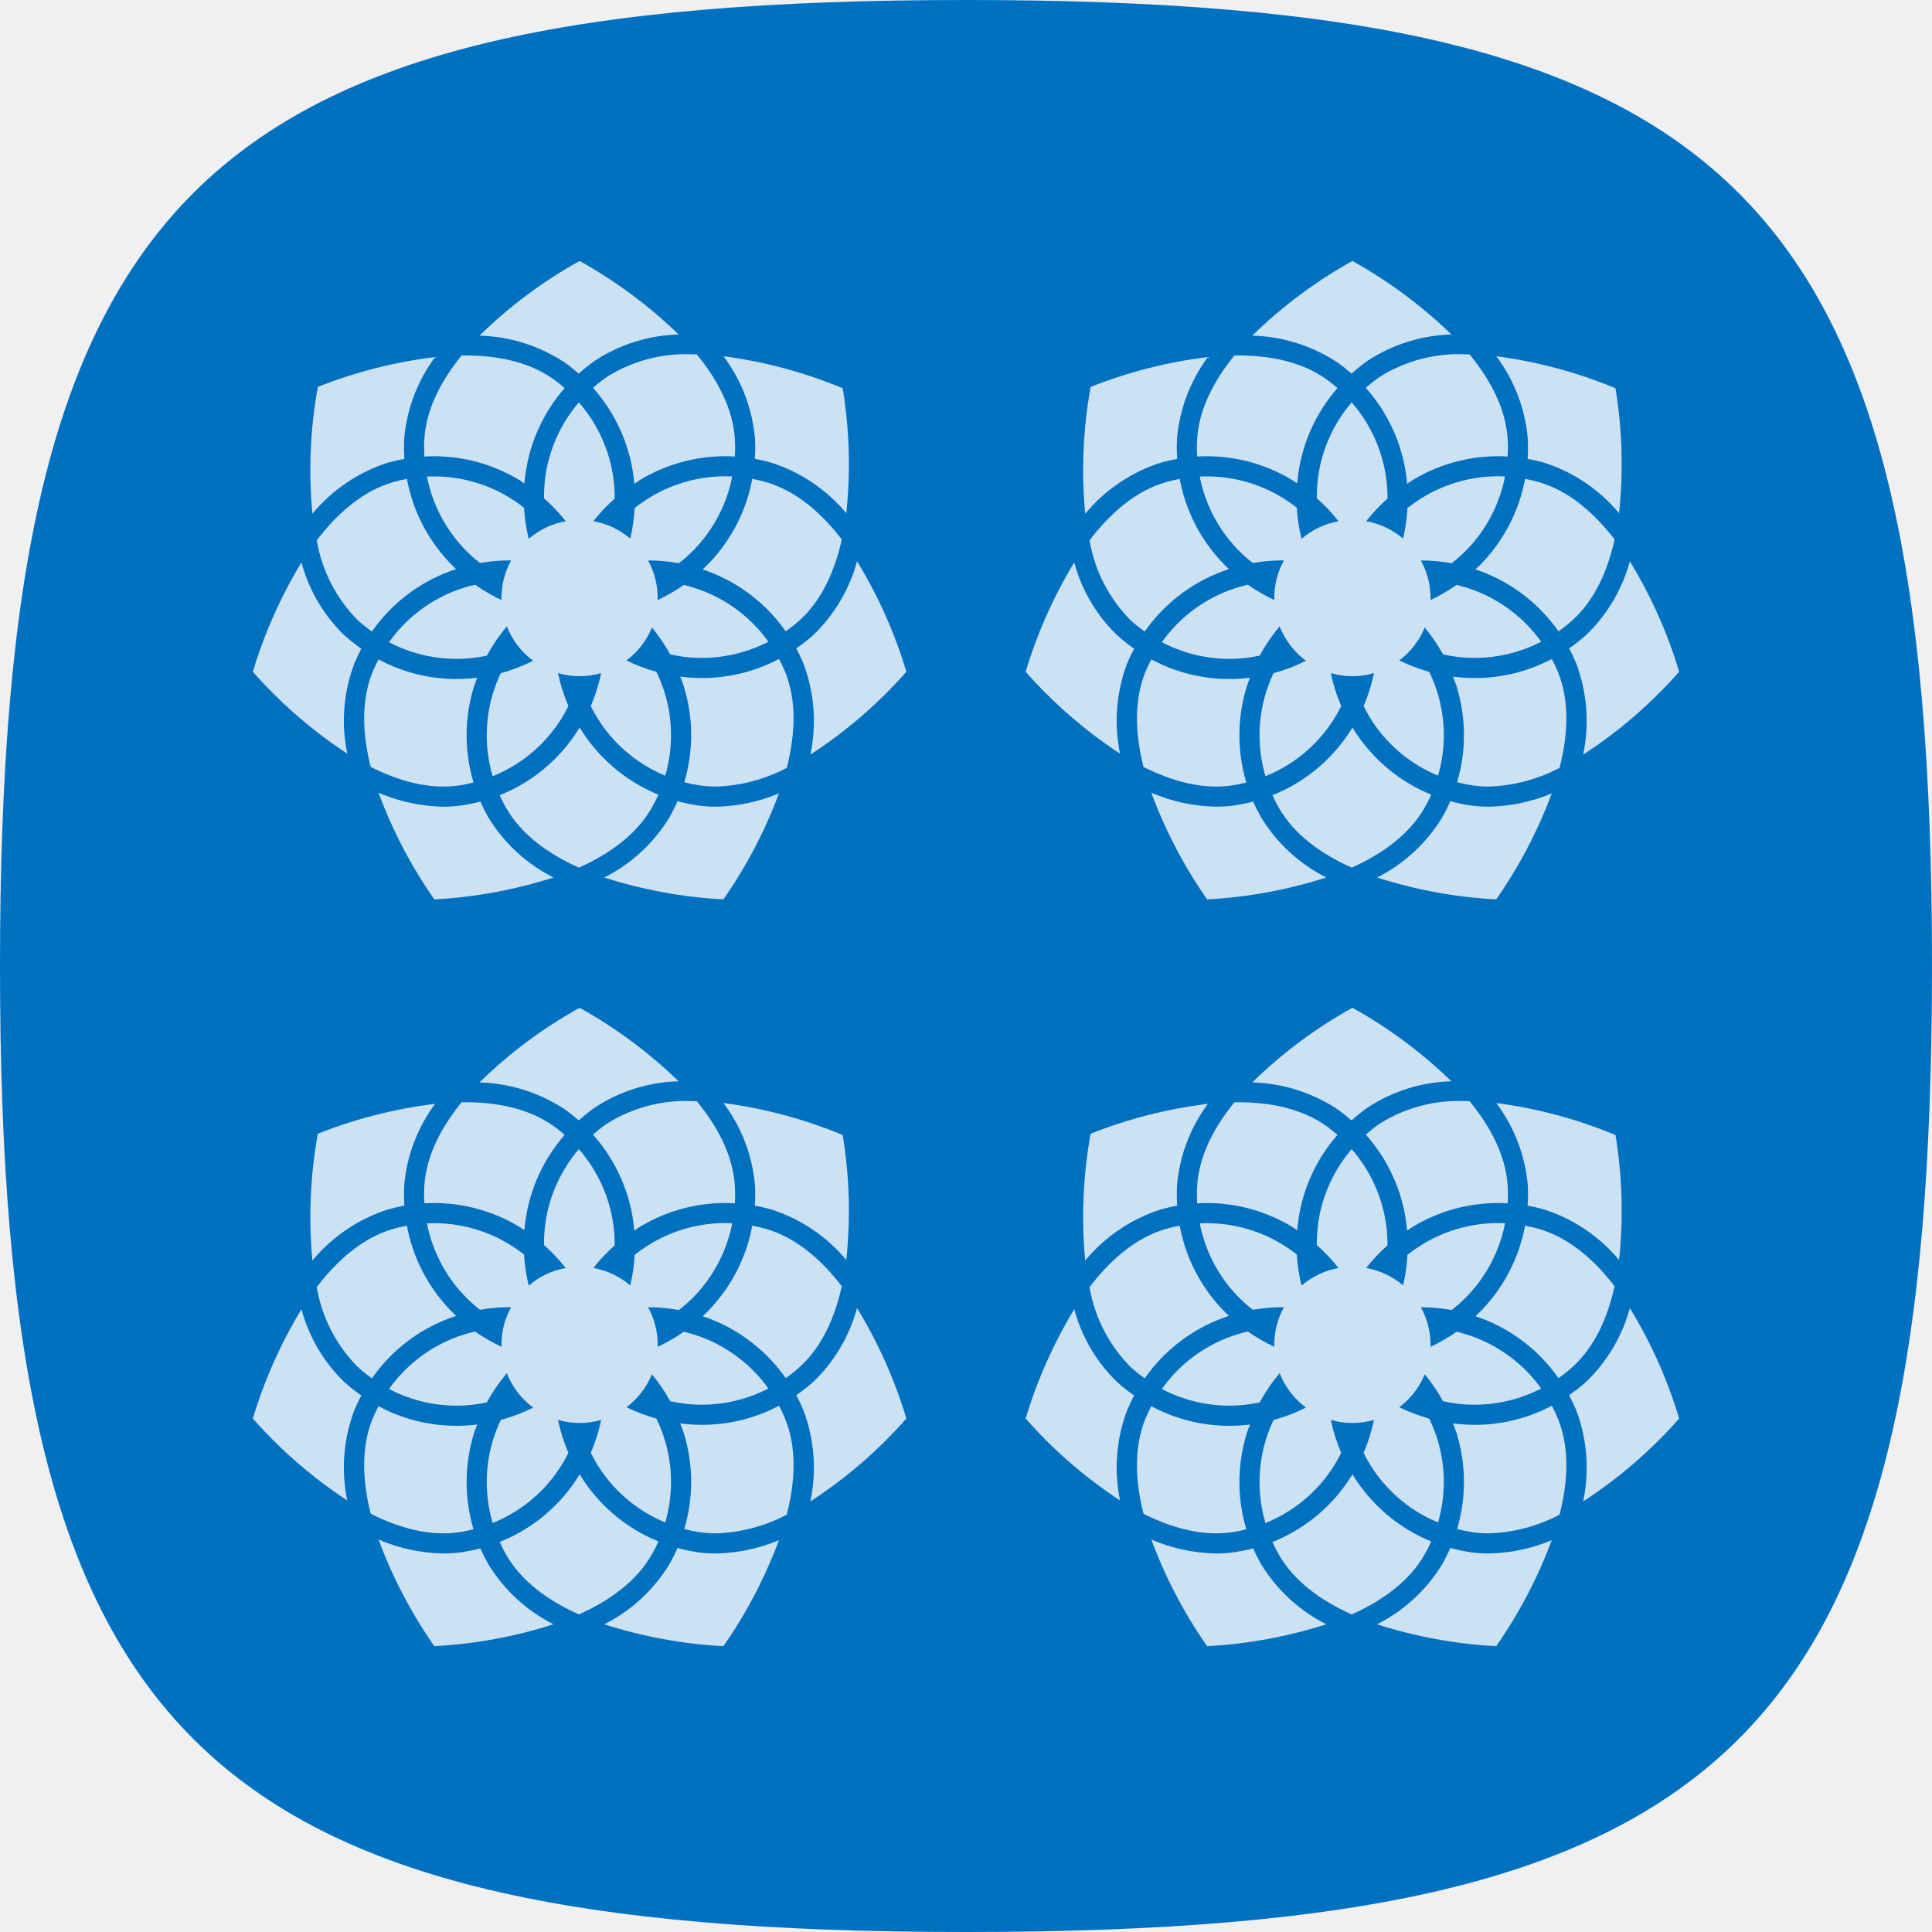
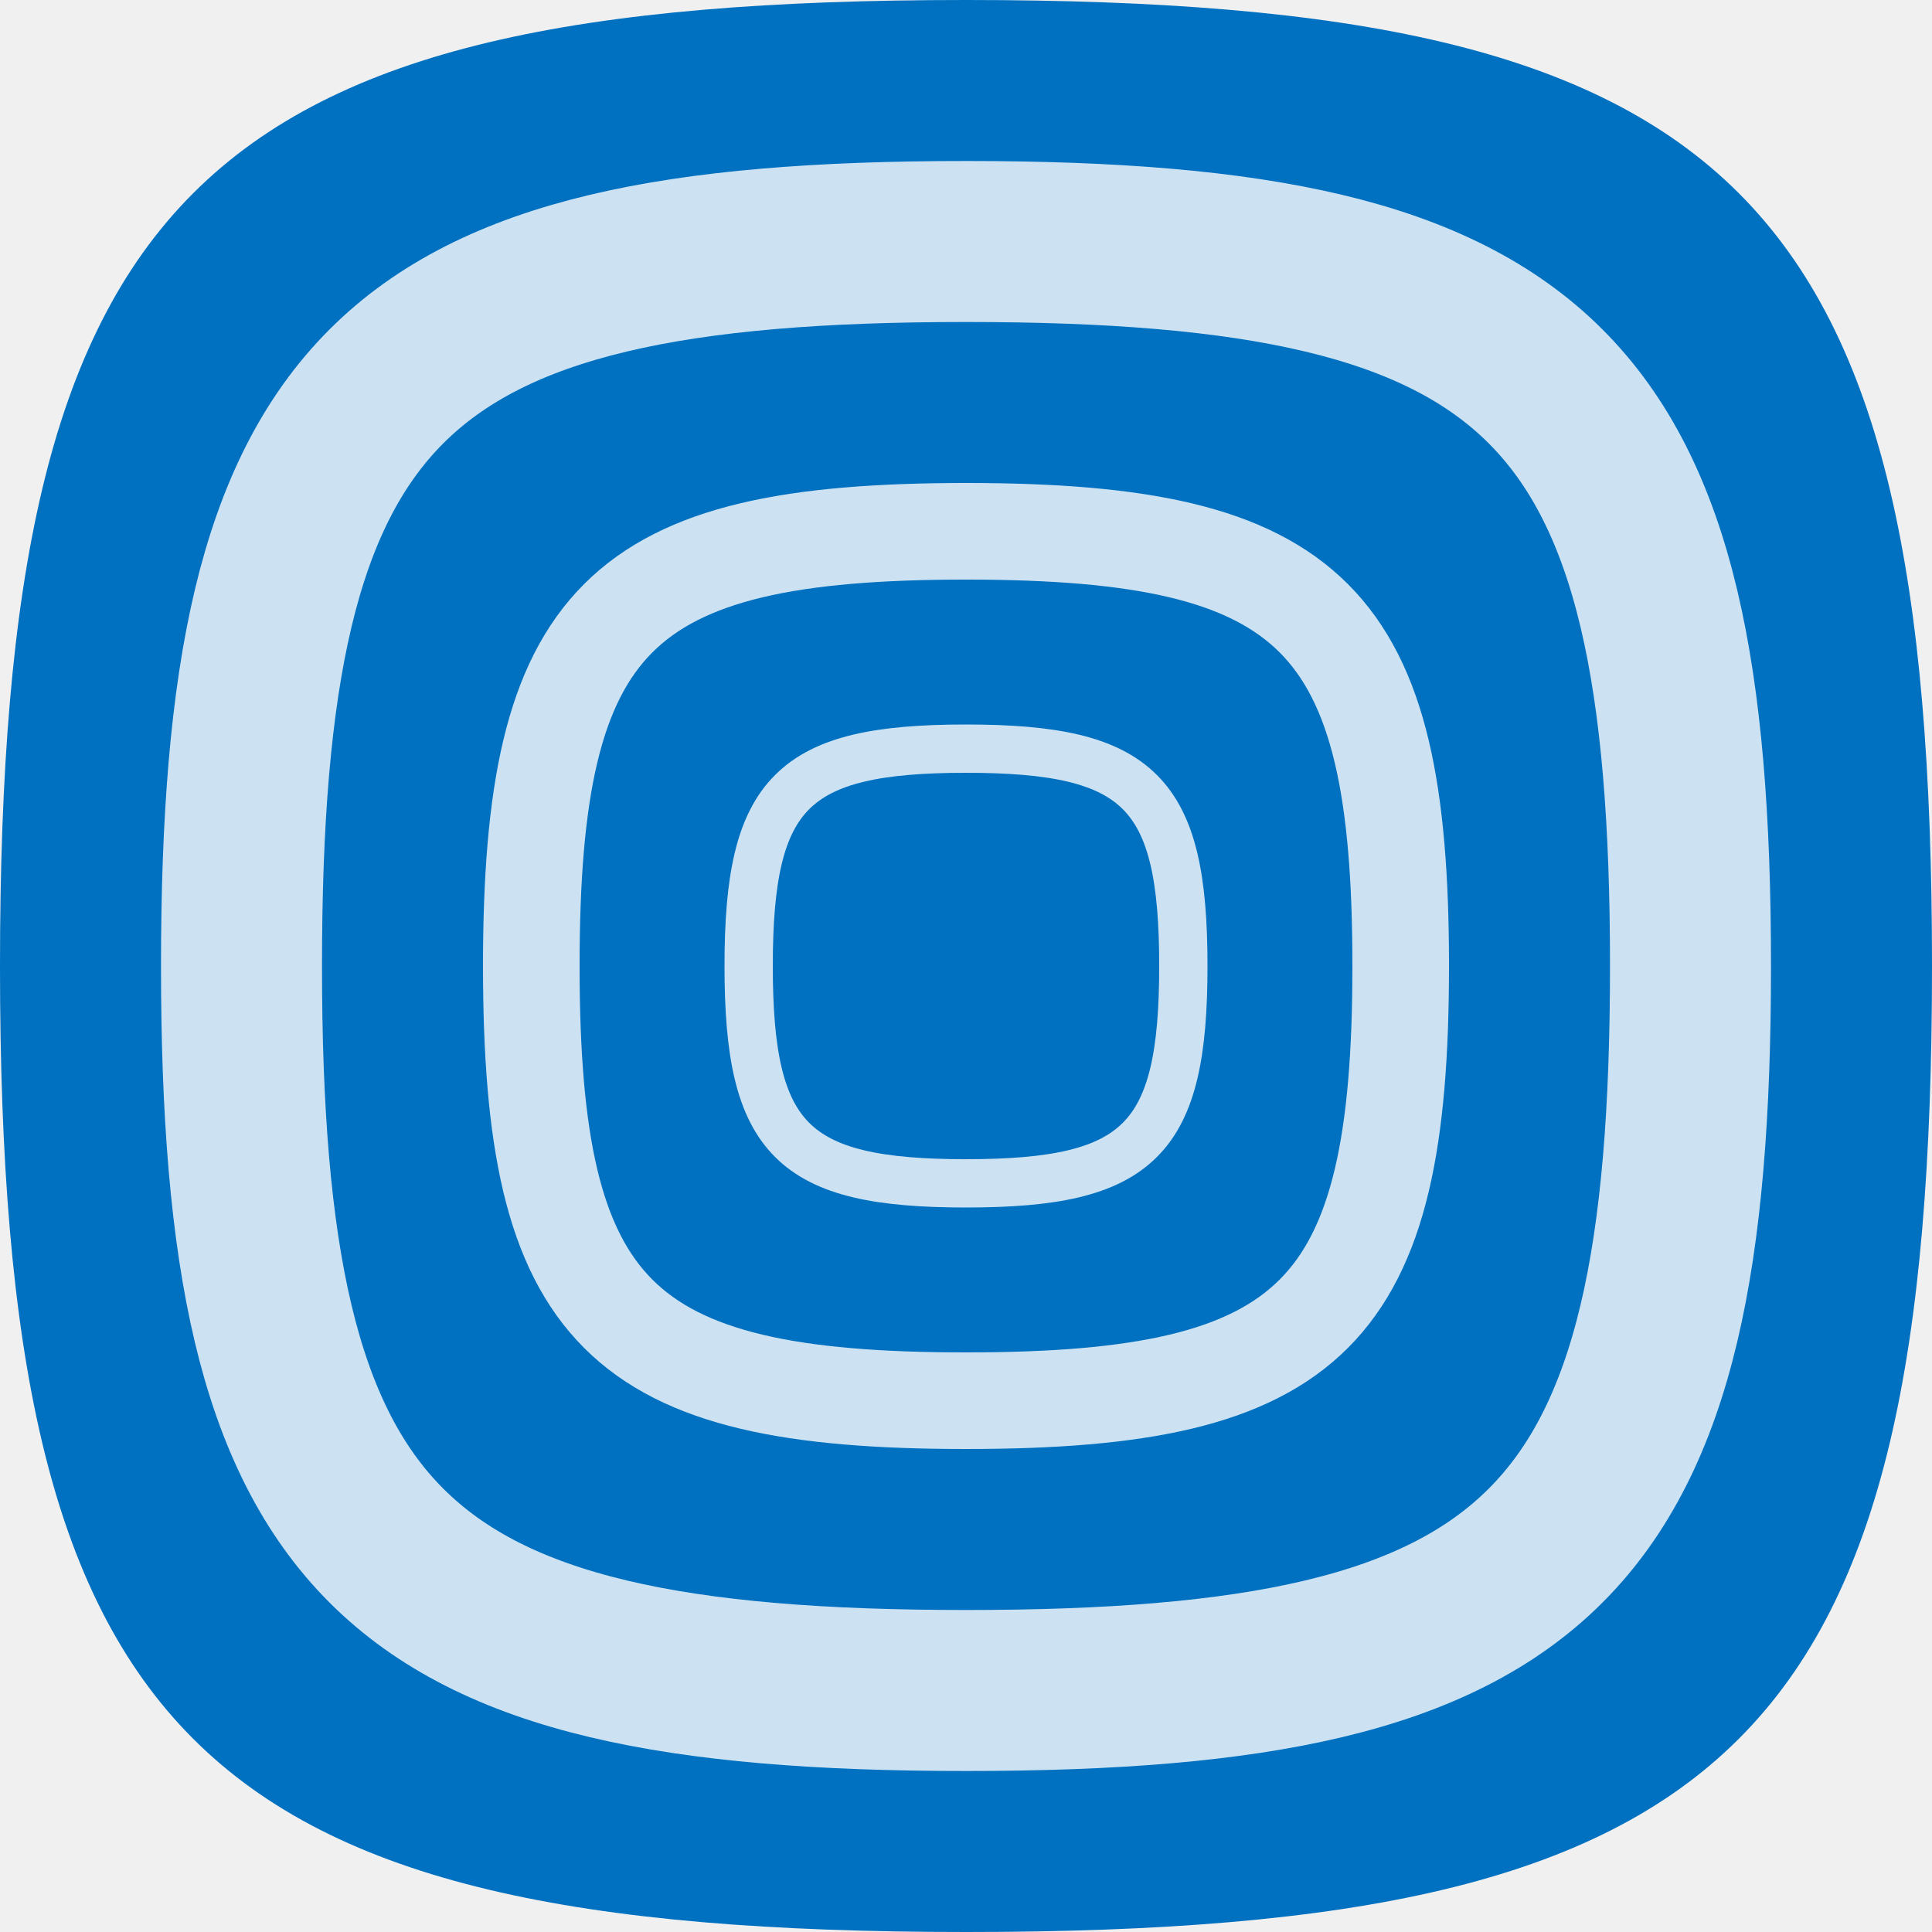
<svg xmlns="http://www.w3.org/2000/svg" width="520" height="520" xml:space="preserve" overflow="hidden">
  <defs>
    <clipPath id="clip0">
      <rect x="1420" y="146" width="520" height="520" />
    </clipPath>
  </defs>
  <g clip-path="url(#clip0)" transform="translate(-1420 -146)">
    <path d="M1420 406C1420 198 1472 146 1680 146 1888 146 1940 198 1940 406 1940 614 1888 666 1680 666 1472 666 1420 614 1420 406" fill="#0070C0" fill-rule="evenodd" />
+     <path d="M260 65C416 65 455 104 455 260 455 416 416 455 260 455 104 455 65 416 65 260 65 104 104 65 260 65" stroke="#FFFFFF" stroke-width="43.333" stroke-linecap="round" stroke-linejoin="round" stroke-opacity="0.8" fill="none" transform="matrix(1 0 0 1 1420 146)" />
    <g>
      <g>
        <g>
-           <path d="M1501.14 297.374C1495.55 306.59 1491.15 316.478 1488.05 326.8 1495.5 335.252 1504.04 342.666 1513.46 348.845 1511.78 340.745 1512.44 332.333 1515.36 324.592 1515.93 323.22 1516.56 321.894 1517.25 320.603 1515.58 319.447 1514 318.181 1512.5 316.813 1507.04 311.471 1503.11 304.756 1501.14 297.374Z" fill="#FFFFFF" fill-opacity="0.8" />
-           <path d="M1623.16 269.5C1624.63 269.766 1626.09 270.1 1627.55 270.516 1635.45 273.039 1642.47 277.76 1647.78 284.127 1648.97 272.922 1648.64 261.61 1646.81 250.492 1636.54 246.225 1625.76 243.329 1614.73 241.879 1619.53 248.275 1622.46 255.88 1623.19 263.845 1623.3 265.729 1623.29 267.618 1623.16 269.5Z" fill="#FFFFFF" fill-opacity="0.8" />
-           <path d="M1650.67 297.06C1648.62 304.685 1644.5 311.598 1638.78 317.039 1637.37 318.286 1635.88 319.443 1634.32 320.505 1635.03 321.823 1635.67 323.179 1636.25 324.581 1639.2 332.413 1639.84 340.924 1638.11 349.11 1647.7 342.884 1656.39 335.376 1663.95 326.793 1660.82 316.353 1656.35 306.36 1650.67 297.06Z" fill="#FFFFFF" fill-opacity="0.8" />
-           <path d="M1579.61 250.394C1585.57 257.072 1589.38 265.398 1590.52 274.277 1590.6 274.927 1590.66 275.567 1590.72 276.212 1591.25 275.866 1591.75 275.482 1592.3 275.155 1599.97 270.537 1608.85 268.346 1617.79 268.872 1617.88 267.309 1617.88 265.742 1617.79 264.179 1617.27 255.882 1613.09 248.145 1607.53 241.385 1607.11 241.385 1606.69 241.355 1606.27 241.355 1598.16 241.012 1590.15 243.146 1583.29 247.474 1582.01 248.375 1580.78 249.35 1579.61 250.394Z" fill="#FFFFFF" fill-opacity="0.8" />
-           <path d="M1542.75 299.17C1542.1 298.564 1541.49 297.94 1540.88 297.292 1535.01 291.076 1531.07 283.298 1529.52 274.893 1528.32 275.12 1527.14 275.382 1525.94 275.723 1517.64 278.093 1510.77 284.194 1505.25 291.431 1506.62 299.518 1510.44 306.988 1516.2 312.833 1517.43 313.963 1518.74 315.013 1520.1 315.979 1525.23 308.618 1532.48 302.988 1540.88 299.833 1541.5 299.591 1542.13 299.378 1542.75 299.17Z" fill="#FFFFFF" fill-opacity="0.8" />
-           <path d="M1595.48 363.317C1596.13 362.192 1596.69 361.044 1597.21 359.88 1589.13 356.59 1582.2 350.988 1577.28 343.775 1576.85 343.134 1576.43 342.484 1576.02 341.825 1575.61 342.487 1575.19 343.137 1574.75 343.775 1569.77 351.093 1562.71 356.752 1554.49 360.025 1554.99 361.141 1555.53 362.246 1556.15 363.325 1560.33 370.692 1567.67 375.881 1575.81 379.528 1583.95 375.864 1591.3 370.683 1595.48 363.317Z" fill="#FFFFFF" fill-opacity="0.8" />
-           <path d="M1543.82 357.365C1545.05 357.174 1546.26 356.914 1547.45 356.615 1544.91 348.13 1544.97 339.079 1547.62 330.626 1547.85 329.872 1548.16 329.155 1548.43 328.418 1547.64 328.513 1546.84 328.591 1546.04 328.646 1544.98 328.719 1543.92 328.754 1542.86 328.754 1535.54 328.76 1528.33 326.948 1521.88 323.478 1521.34 324.514 1520.83 325.565 1520.36 326.659 1517.09 334.582 1517.57 343.674 1519.77 352.425 1527.45 356.288 1535.75 358.613 1543.82 357.365Z" fill="#FFFFFF" fill-opacity="0.8" />
-           <path d="M1551.42 365.984C1550.64 364.609 1549.93 363.194 1549.3 361.746 1547.77 362.149 1546.21 362.474 1544.64 362.719 1542.88 362.988 1541.1 363.123 1539.31 363.122 1533.31 363.014 1527.39 361.738 1521.88 359.365 1525.64 369.535 1530.69 379.181 1536.9 388.069 1547.8 387.491 1558.58 385.511 1568.97 382.177 1561.72 378.528 1555.64 372.918 1551.42 365.984Z" fill="#FFFFFF" fill-opacity="0.8" />
-           <path d="M1607.36 362.719C1605.67 362.452 1604 362.09 1602.35 361.635 1601.71 363.122 1600.98 364.574 1600.19 365.984 1595.97 372.92 1589.89 378.534 1582.64 382.184 1593.03 385.518 1603.81 387.497 1614.7 388.071 1620.87 379.233 1625.9 369.648 1629.65 359.547 1624.27 361.807 1618.51 363.02 1612.68 363.122 1610.9 363.124 1609.12 362.989 1607.36 362.719Z" fill="#FFFFFF" fill-opacity="0.8" />
-           <path d="M1631.47 315.919C1632.75 315.022 1633.98 314.051 1635.15 313.011 1641.24 307.538 1644.7 299.61 1646.57 291.195 1641.08 284.062 1634.27 278.067 1626.05 275.723 1624.86 275.385 1623.67 275.122 1622.47 274.895 1620.92 283.299 1616.98 291.076 1611.11 297.292 1610.46 297.974 1609.81 298.631 1609.13 299.27 1609.66 299.45 1610.19 299.627 1610.72 299.827 1619.1 302.975 1626.33 308.584 1631.47 315.919Z" fill="#FFFFFF" fill-opacity="0.8" />
-           <path d="M1629.68 323.352C1623.3 326.734 1616.19 328.5 1608.97 328.496 1607.67 328.496 1606.37 328.44 1605.06 328.329 1604.4 328.273 1603.74 328.193 1603.08 328.113 1603.39 328.949 1603.73 329.77 1604.01 330.63 1606.64 339.058 1606.7 348.08 1604.18 356.541 1605.5 356.884 1606.83 357.159 1608.18 357.367 1609.67 357.594 1611.16 357.707 1612.67 357.705 1619.33 357.503 1625.86 355.781 1631.76 352.67 1634.02 343.838 1634.55 334.652 1631.25 326.67 1630.78 325.521 1630.24 324.427 1629.68 323.352Z" fill="#FFFFFF" fill-opacity="0.8" />
-           <path d="M1534.22 268.876C1543.16 268.353 1552.04 270.543 1559.71 275.159 1560.21 275.456 1560.66 275.809 1561.14 276.119 1561.22 275.166 1561.33 274.212 1561.47 273.259 1562.7 264.802 1566.35 256.882 1571.98 250.451 1571.06 249.651 1570.11 248.88 1569.11 248.158 1562.17 243.175 1553.25 241.552 1544.25 241.673 1538.8 248.366 1534.72 256.006 1534.21 264.187 1534.12 265.749 1534.13 267.315 1534.22 268.876Z" fill="#FFFFFF" fill-opacity="0.8" />
-           <path d="M1575.78 246.564C1577.18 245.296 1578.65 244.116 1580.19 243.03 1586.89 238.662 1594.66 236.239 1602.65 236.031 1594.67 228.293 1585.71 221.639 1576 216.241 1566.16 221.706 1557.09 228.464 1549.05 236.335 1557.33 236.554 1565.39 239.128 1572.27 243.756 1573.5 244.64 1574.67 245.58 1575.78 246.564Z" fill="#FFFFFF" fill-opacity="0.8" />
-           <path d="M1524.45 270.514C1525.91 270.098 1527.37 269.764 1528.84 269.498 1528.71 267.616 1528.7 265.728 1528.81 263.845 1529.52 255.971 1532.4 248.447 1537.11 242.1 1526.28 243.417 1515.67 246.12 1505.54 250.143 1503.5 261.399 1503.01 272.88 1504.08 284.268 1509.42 277.833 1516.49 273.06 1524.45 270.514Z" fill="#FFFFFF" fill-opacity="0.8" />
-           <path d="M1576.05 328C1578 327.992 1579.94 327.713 1581.81 327.17 1581.17 330.21 1580.24 333.178 1579.01 336.03 1579.81 337.647 1580.72 339.209 1581.73 340.705 1586.01 346.98 1592.03 351.869 1599.05 354.771 1601.2 347.402 1601.12 339.564 1598.83 332.238 1598.24 330.383 1597.52 328.573 1596.67 326.821 1593.9 326.05 1591.2 325.024 1588.62 323.755 1591.66 321.474 1594.03 318.412 1595.47 314.896 1597.33 317.147 1598.98 319.57 1600.39 322.133 1602.08 322.507 1603.79 322.775 1605.51 322.932 1612.86 323.568 1620.25 322.107 1626.81 318.72 1622.31 312.427 1616.04 307.613 1608.81 304.888 1607.25 304.308 1605.66 303.823 1604.04 303.434 1601.82 304.995 1599.46 306.358 1597 307.508 1597 307.326 1597.03 307.148 1597.03 306.964 1597.03 303.424 1596.13 299.941 1594.43 296.841 1597.21 296.843 1599.98 297.095 1602.72 297.595 1604.3 296.367 1605.78 295.025 1607.16 293.58 1612.23 288.207 1615.67 281.504 1617.08 274.254 1616.45 274.221 1615.82 274.186 1615.19 274.186 1608.09 274.198 1601.13 276.139 1595.06 279.802 1593.59 280.694 1592.17 281.679 1590.82 282.749 1590.67 285.519 1590.27 288.269 1589.63 290.967 1586.8 288.549 1583.37 286.93 1579.7 286.276 1581.43 284.08 1583.35 282.044 1585.45 280.193 1585.45 278.454 1585.35 276.717 1585.13 274.992 1584.14 267.321 1580.89 260.118 1575.8 254.296 1571 259.901 1567.88 266.752 1566.81 274.056 1566.53 276.061 1566.4 278.084 1566.42 280.108 1568.56 281.985 1570.51 284.053 1572.27 286.285 1568.59 286.945 1565.14 288.582 1562.31 291.026 1561.63 288.28 1561.21 285.477 1561.04 282.654 1559.73 281.622 1558.35 280.673 1556.92 279.811 1550.3 275.822 1542.64 273.892 1534.91 274.267 1536.33 281.511 1539.76 288.206 1544.83 293.576 1546.18 294.999 1547.64 296.322 1549.19 297.534 1551.96 297.048 1554.76 296.814 1557.57 296.835 1555.86 299.935 1554.96 303.419 1554.97 306.959 1554.97 307.139 1554.99 307.315 1554.99 307.495 1552.5 306.335 1550.12 304.957 1547.87 303.378 1546.15 303.774 1544.46 304.281 1542.8 304.895 1535.52 307.635 1529.22 312.493 1524.71 318.844 1531.15 322.234 1538.41 323.755 1545.67 323.233 1547.48 323.094 1549.27 322.836 1551.05 322.46 1552.56 319.658 1554.36 317.02 1556.41 314.586 1557.12 316.404 1558.09 318.113 1559.27 319.667L1559.37 319.806C1560.56 321.336 1561.95 322.697 1563.5 323.851 1560.71 325.256 1557.78 326.375 1554.77 327.192 1554 328.826 1553.34 330.509 1552.79 332.229 1550.48 339.606 1550.41 347.504 1552.6 354.919 1559.77 352.035 1565.92 347.087 1570.26 340.703 1571.28 339.207 1572.19 337.644 1572.99 336.027 1571.76 333.176 1570.82 330.208 1570.19 327.168 1572.06 327.712 1574 327.992 1575.95 328Z" fill="#FFFFFF" fill-opacity="0.8" />
+           <path d="M1680 289C1773.6 289 1797 312.4 1797 406 1797 499.6 1773.6 523 1680 523 1586.4 523 1563 499.6 1563 406 1563 312.4 1586.4 289 1680 289" stroke="#FFFFFF" stroke-width="26" stroke-linecap="round" stroke-linejoin="round" stroke-opacity="0.8" fill="none" />
        </g>
      </g>
    </g>
    <g>
      <g>
        <g>
-           <path d="M1709.14 297.374C1703.55 306.59 1699.15 316.478 1696.05 326.8 1703.5 335.252 1712.04 342.666 1721.46 348.845 1719.78 340.745 1720.44 332.333 1723.36 324.592 1723.93 323.22 1724.56 321.894 1725.25 320.603 1723.58 319.447 1722 318.181 1720.5 316.813 1715.04 311.471 1711.11 304.756 1709.14 297.374Z" fill="#FFFFFF" fill-opacity="0.8" />
-           <path d="M1831.16 269.5C1832.63 269.766 1834.09 270.1 1835.55 270.516 1843.45 273.039 1850.47 277.76 1855.78 284.127 1856.97 272.922 1856.64 261.61 1854.81 250.492 1844.54 246.225 1833.76 243.329 1822.73 241.879 1827.53 248.275 1830.46 255.88 1831.19 263.845 1831.3 265.729 1831.29 267.618 1831.16 269.5Z" fill="#FFFFFF" fill-opacity="0.8" />
-           <path d="M1858.67 297.06C1856.62 304.685 1852.5 311.598 1846.78 317.039 1845.37 318.286 1843.88 319.443 1842.32 320.505 1843.03 321.823 1843.67 323.179 1844.25 324.581 1847.2 332.413 1847.84 340.924 1846.11 349.11 1855.7 342.884 1864.39 335.376 1871.95 326.793 1868.82 316.353 1864.35 306.36 1858.67 297.06Z" fill="#FFFFFF" fill-opacity="0.8" />
-           <path d="M1787.61 250.394C1793.57 257.072 1797.38 265.398 1798.52 274.277 1798.6 274.927 1798.66 275.567 1798.72 276.212 1799.25 275.866 1799.75 275.482 1800.3 275.155 1807.97 270.537 1816.85 268.346 1825.79 268.872 1825.88 267.309 1825.88 265.742 1825.79 264.179 1825.27 255.882 1821.09 248.145 1815.53 241.385 1815.11 241.385 1814.69 241.355 1814.27 241.355 1806.16 241.012 1798.15 243.146 1791.29 247.474 1790.01 248.375 1788.78 249.35 1787.61 250.394Z" fill="#FFFFFF" fill-opacity="0.8" />
-           <path d="M1750.75 299.17C1750.1 298.564 1749.49 297.94 1748.88 297.292 1743.01 291.076 1739.07 283.298 1737.52 274.893 1736.32 275.12 1735.14 275.382 1733.94 275.723 1725.64 278.093 1718.77 284.194 1713.25 291.431 1714.62 299.518 1718.44 306.988 1724.2 312.833 1725.43 313.963 1726.74 315.013 1728.1 315.979 1733.23 308.618 1740.48 302.988 1748.88 299.833 1749.5 299.591 1750.13 299.378 1750.75 299.17Z" fill="#FFFFFF" fill-opacity="0.8" />
-           <path d="M1803.48 363.317C1804.13 362.192 1804.69 361.044 1805.21 359.88 1797.13 356.59 1790.2 350.988 1785.28 343.775 1784.85 343.134 1784.43 342.484 1784.02 341.825 1783.61 342.487 1783.19 343.137 1782.75 343.775 1777.77 351.093 1770.71 356.752 1762.49 360.025 1762.99 361.141 1763.53 362.246 1764.15 363.325 1768.33 370.692 1775.67 375.881 1783.81 379.528 1791.95 375.864 1799.3 370.683 1803.48 363.317Z" fill="#FFFFFF" fill-opacity="0.8" />
-           <path d="M1751.82 357.365C1753.05 357.174 1754.26 356.914 1755.45 356.615 1752.91 348.13 1752.97 339.079 1755.62 330.626 1755.85 329.872 1756.16 329.155 1756.43 328.418 1755.64 328.513 1754.84 328.591 1754.04 328.646 1752.98 328.719 1751.92 328.754 1750.86 328.754 1743.54 328.76 1736.33 326.948 1729.88 323.478 1729.34 324.514 1728.83 325.565 1728.36 326.659 1725.09 334.582 1725.57 343.674 1727.77 352.425 1735.45 356.288 1743.75 358.613 1751.82 357.365Z" fill="#FFFFFF" fill-opacity="0.8" />
-           <path d="M1759.42 365.984C1758.64 364.609 1757.93 363.194 1757.3 361.746 1755.77 362.149 1754.21 362.474 1752.64 362.719 1750.88 362.988 1749.1 363.123 1747.31 363.122 1741.31 363.014 1735.39 361.738 1729.88 359.365 1733.64 369.535 1738.69 379.181 1744.9 388.069 1755.8 387.491 1766.58 385.511 1776.97 382.177 1769.72 378.528 1763.64 372.918 1759.42 365.984Z" fill="#FFFFFF" fill-opacity="0.8" />
-           <path d="M1815.36 362.719C1813.67 362.452 1812 362.09 1810.35 361.635 1809.71 363.122 1808.98 364.574 1808.19 365.984 1803.97 372.92 1797.89 378.534 1790.64 382.184 1801.03 385.518 1811.81 387.497 1822.7 388.071 1828.87 379.233 1833.9 369.648 1837.65 359.547 1832.27 361.807 1826.51 363.02 1820.68 363.122 1818.9 363.124 1817.12 362.989 1815.36 362.719Z" fill="#FFFFFF" fill-opacity="0.8" />
-           <path d="M1839.47 315.919C1840.75 315.022 1841.98 314.051 1843.15 313.011 1849.24 307.538 1852.7 299.61 1854.57 291.195 1849.08 284.062 1842.27 278.067 1834.05 275.723 1832.86 275.385 1831.67 275.122 1830.47 274.895 1828.92 283.299 1824.98 291.076 1819.11 297.292 1818.46 297.974 1817.81 298.631 1817.13 299.27 1817.66 299.45 1818.19 299.627 1818.72 299.827 1827.1 302.975 1834.33 308.584 1839.47 315.919Z" fill="#FFFFFF" fill-opacity="0.8" />
-           <path d="M1837.68 323.352C1831.3 326.734 1824.19 328.5 1816.97 328.496 1815.67 328.496 1814.37 328.44 1813.06 328.329 1812.4 328.273 1811.74 328.193 1811.08 328.113 1811.39 328.949 1811.73 329.77 1812.01 330.63 1814.64 339.058 1814.7 348.08 1812.18 356.541 1813.5 356.884 1814.83 357.159 1816.18 357.367 1817.67 357.594 1819.16 357.707 1820.67 357.705 1827.33 357.503 1833.86 355.781 1839.76 352.67 1842.02 343.838 1842.55 334.652 1839.25 326.67 1838.78 325.521 1838.24 324.427 1837.68 323.352Z" fill="#FFFFFF" fill-opacity="0.8" />
-           <path d="M1742.22 268.876C1751.16 268.353 1760.04 270.543 1767.71 275.159 1768.21 275.456 1768.66 275.809 1769.14 276.119 1769.22 275.166 1769.33 274.212 1769.47 273.259 1770.7 264.802 1774.35 256.882 1779.98 250.451 1779.06 249.651 1778.11 248.88 1777.11 248.158 1770.17 243.175 1761.25 241.552 1752.25 241.673 1746.8 248.366 1742.72 256.006 1742.21 264.187 1742.12 265.749 1742.13 267.315 1742.22 268.876Z" fill="#FFFFFF" fill-opacity="0.8" />
-           <path d="M1783.78 246.564C1785.18 245.296 1786.65 244.116 1788.19 243.03 1794.89 238.662 1802.66 236.239 1810.65 236.031 1802.67 228.293 1793.71 221.639 1784 216.241 1774.16 221.706 1765.09 228.464 1757.05 236.335 1765.33 236.554 1773.39 239.128 1780.27 243.756 1781.5 244.64 1782.67 245.58 1783.78 246.564Z" fill="#FFFFFF" fill-opacity="0.8" />
-           <path d="M1732.45 270.514C1733.91 270.098 1735.37 269.764 1736.84 269.498 1736.71 267.616 1736.7 265.728 1736.81 263.845 1737.52 255.971 1740.4 248.447 1745.11 242.1 1734.28 243.417 1723.67 246.12 1713.54 250.143 1711.5 261.399 1711.01 272.88 1712.08 284.268 1717.42 277.833 1724.49 273.06 1732.45 270.514Z" fill="#FFFFFF" fill-opacity="0.8" />
-           <path d="M1784.05 328C1786 327.992 1787.94 327.713 1789.81 327.17 1789.17 330.21 1788.24 333.178 1787.01 336.03 1787.81 337.647 1788.72 339.209 1789.73 340.705 1794.01 346.98 1800.03 351.869 1807.05 354.771 1809.2 347.402 1809.12 339.564 1806.83 332.238 1806.24 330.383 1805.52 328.573 1804.67 326.821 1801.9 326.05 1799.2 325.024 1796.62 323.755 1799.66 321.474 1802.03 318.412 1803.47 314.896 1805.33 317.147 1806.98 319.57 1808.39 322.133 1810.08 322.507 1811.79 322.775 1813.51 322.932 1820.86 323.568 1828.25 322.107 1834.81 318.72 1830.31 312.427 1824.04 307.613 1816.81 304.888 1815.25 304.308 1813.66 303.823 1812.04 303.434 1809.82 304.995 1807.46 306.358 1805 307.508 1805 307.326 1805.03 307.148 1805.03 306.964 1805.03 303.424 1804.13 299.941 1802.43 296.841 1805.21 296.843 1807.98 297.095 1810.72 297.595 1812.3 296.367 1813.78 295.025 1815.16 293.58 1820.23 288.207 1823.67 281.504 1825.08 274.254 1824.45 274.221 1823.82 274.186 1823.19 274.186 1816.09 274.198 1809.13 276.139 1803.06 279.802 1801.59 280.694 1800.17 281.679 1798.82 282.749 1798.67 285.519 1798.27 288.269 1797.63 290.967 1794.8 288.549 1791.37 286.93 1787.7 286.276 1789.43 284.08 1791.35 282.044 1793.45 280.193 1793.45 278.454 1793.35 276.717 1793.13 274.992 1792.14 267.321 1788.89 260.118 1783.8 254.296 1779 259.901 1775.88 266.752 1774.81 274.056 1774.53 276.061 1774.4 278.084 1774.42 280.108 1776.56 281.985 1778.51 284.053 1780.27 286.285 1776.59 286.945 1773.14 288.582 1770.31 291.026 1769.63 288.28 1769.21 285.477 1769.04 282.654 1767.73 281.622 1766.35 280.673 1764.92 279.811 1758.3 275.822 1750.64 273.892 1742.91 274.267 1744.33 281.511 1747.76 288.206 1752.83 293.576 1754.18 294.999 1755.64 296.322 1757.19 297.534 1759.96 297.048 1762.76 296.814 1765.57 296.835 1763.86 299.935 1762.96 303.419 1762.97 306.959 1762.97 307.139 1762.99 307.315 1762.99 307.495 1760.5 306.335 1758.12 304.957 1755.87 303.378 1754.15 303.774 1752.46 304.281 1750.8 304.895 1743.52 307.635 1737.22 312.493 1732.71 318.844 1739.15 322.234 1746.41 323.755 1753.67 323.233 1755.48 323.094 1757.27 322.836 1759.05 322.46 1760.56 319.658 1762.36 317.02 1764.41 314.586 1765.12 316.404 1766.09 318.113 1767.27 319.667L1767.37 319.806C1768.56 321.336 1769.95 322.697 1771.5 323.851 1768.71 325.256 1765.78 326.375 1762.77 327.192 1762 328.826 1761.34 330.509 1760.79 332.229 1758.48 339.606 1758.41 347.504 1760.6 354.919 1767.77 352.035 1773.92 347.087 1778.26 340.703 1779.28 339.207 1780.19 337.644 1780.99 336.027 1779.76 333.176 1778.82 330.208 1778.19 327.168 1780.06 327.712 1782 327.992 1783.95 328Z" fill="#FFFFFF" fill-opacity="0.8" />
-         </g>
-       </g>
-     </g>
-     <g>
-       <g>
-         <g>
-           <path d="M1501.14 498.374C1495.55 507.591 1491.15 517.478 1488.05 527.8 1495.5 536.252 1504.04 543.666 1513.46 549.846 1511.78 541.745 1512.44 533.333 1515.36 525.592 1515.93 524.22 1516.56 522.894 1517.25 521.603 1515.58 520.447 1514 519.181 1512.5 517.814 1507.04 512.471 1503.11 505.757 1501.14 498.374Z" fill="#FFFFFF" fill-opacity="0.8" />
-           <path d="M1623.16 470.5C1624.63 470.767 1626.09 471.1 1627.55 471.516 1635.45 474.039 1642.47 478.76 1647.78 485.127 1648.97 473.923 1648.64 462.61 1646.81 451.492 1636.54 447.225 1625.76 444.329 1614.73 442.879 1619.53 449.275 1622.46 456.88 1623.19 464.845 1623.3 466.729 1623.29 468.618 1623.16 470.5Z" fill="#FFFFFF" fill-opacity="0.8" />
-           <path d="M1650.67 498.06C1648.62 505.685 1644.5 512.598 1638.78 518.039 1637.37 519.286 1635.88 520.443 1634.32 521.506 1635.03 522.823 1635.67 524.179 1636.25 525.581 1639.2 533.413 1639.84 541.924 1638.11 550.11 1647.7 543.884 1656.39 536.376 1663.95 527.793 1660.82 517.353 1656.35 507.36 1650.67 498.06Z" fill="#FFFFFF" fill-opacity="0.8" />
-           <path d="M1579.61 451.394C1585.57 458.072 1589.38 466.398 1590.52 475.278 1590.6 475.928 1590.66 476.567 1590.72 477.212 1591.25 476.866 1591.75 476.482 1592.3 476.155 1599.97 471.537 1608.85 469.346 1617.79 469.872 1617.88 468.309 1617.88 466.742 1617.79 465.179 1617.27 456.883 1613.09 449.145 1607.53 442.385 1607.11 442.385 1606.69 442.355 1606.27 442.355 1598.16 442.012 1590.15 444.146 1583.29 448.474 1582.01 449.375 1580.78 450.35 1579.61 451.394Z" fill="#FFFFFF" fill-opacity="0.8" />
-           <path d="M1542.75 500.17C1542.1 499.564 1541.49 498.94 1540.88 498.292 1535.01 492.076 1531.07 484.298 1529.52 475.893 1528.32 476.12 1527.14 476.383 1525.94 476.723 1517.64 479.093 1510.77 485.194 1505.25 492.431 1506.62 500.518 1510.44 507.988 1516.2 513.833 1517.43 514.963 1518.74 516.013 1520.1 516.979 1525.23 509.619 1532.48 503.988 1540.88 500.833 1541.5 500.591 1542.13 500.378 1542.75 500.17Z" fill="#FFFFFF" fill-opacity="0.8" />
-           <path d="M1595.48 564.317C1596.13 563.192 1596.69 562.044 1597.21 560.88 1589.13 557.59 1582.2 551.988 1577.28 544.776 1576.85 544.134 1576.43 543.484 1576.02 542.826 1575.61 543.487 1575.19 544.137 1574.75 544.776 1569.77 552.093 1562.71 557.752 1554.49 561.026 1554.99 562.141 1555.53 563.246 1556.15 564.325 1560.33 571.692 1567.67 576.881 1575.81 580.528 1583.95 576.864 1591.3 571.683 1595.48 564.317Z" fill="#FFFFFF" fill-opacity="0.8" />
-           <path d="M1543.82 558.365C1545.05 558.174 1546.26 557.914 1547.45 557.615 1544.91 549.13 1544.97 540.079 1547.62 531.626 1547.85 530.872 1548.16 530.155 1548.43 529.418 1547.64 529.514 1546.84 529.592 1546.04 529.646 1544.98 529.719 1543.92 529.754 1542.86 529.754 1535.54 529.761 1528.33 527.948 1521.88 524.478 1521.34 525.514 1520.83 526.565 1520.36 527.659 1517.09 535.582 1517.57 544.674 1519.77 553.425 1527.45 557.288 1535.75 559.613 1543.82 558.365Z" fill="#FFFFFF" fill-opacity="0.8" />
-           <path d="M1551.42 566.984C1550.64 565.609 1549.93 564.194 1549.3 562.746 1547.77 563.15 1546.21 563.474 1544.64 563.719 1542.88 563.988 1541.1 564.123 1539.31 564.122 1533.31 564.014 1527.39 562.738 1521.88 560.365 1525.64 570.535 1530.69 580.182 1536.9 589.069 1547.8 588.492 1558.58 586.511 1568.97 583.178 1561.72 579.528 1555.64 573.918 1551.42 566.984Z" fill="#FFFFFF" fill-opacity="0.8" />
-           <path d="M1607.36 563.719C1605.67 563.452 1604 563.09 1602.35 562.635 1601.71 564.122 1600.98 565.574 1600.19 566.984 1595.97 573.92 1589.89 579.534 1582.64 583.184 1593.03 586.519 1603.81 588.497 1614.7 589.071 1620.87 580.233 1625.9 570.649 1629.65 560.547 1624.27 562.807 1618.51 564.021 1612.68 564.122 1610.9 564.124 1609.12 563.989 1607.36 563.719Z" fill="#FFFFFF" fill-opacity="0.8" />
-           <path d="M1631.47 516.919C1632.75 516.022 1633.98 515.052 1635.15 514.011 1641.24 508.538 1644.7 500.61 1646.57 492.195 1641.08 485.062 1634.27 479.067 1626.05 476.723 1624.86 476.385 1623.67 476.123 1622.47 475.895 1620.92 484.299 1616.98 492.076 1611.11 498.292 1610.46 498.974 1609.81 499.631 1609.13 500.27 1609.66 500.45 1610.19 500.628 1610.72 500.827 1619.1 503.975 1626.33 509.585 1631.47 516.919Z" fill="#FFFFFF" fill-opacity="0.8" />
-           <path d="M1629.68 524.353C1623.3 527.734 1616.19 529.5 1608.97 529.496 1607.67 529.496 1606.37 529.441 1605.06 529.329 1604.4 529.273 1603.74 529.193 1603.08 529.113 1603.39 529.949 1603.73 530.77 1604.01 531.63 1606.64 540.058 1606.7 549.08 1604.18 557.542 1605.5 557.884 1606.83 558.159 1608.18 558.367 1609.67 558.594 1611.16 558.707 1612.67 558.705 1619.33 558.504 1625.86 556.781 1631.76 553.67 1634.02 544.838 1634.55 535.652 1631.25 527.67 1630.78 526.521 1630.24 525.427 1629.68 524.353Z" fill="#FFFFFF" fill-opacity="0.8" />
-           <path d="M1534.22 469.876C1543.16 469.353 1552.04 471.543 1559.71 476.159 1560.21 476.456 1560.66 476.809 1561.14 477.119 1561.22 476.166 1561.33 475.213 1561.47 474.259 1562.7 465.803 1566.35 457.882 1571.98 451.451 1571.06 450.651 1570.11 449.88 1569.11 449.158 1562.17 444.175 1553.25 442.552 1544.25 442.674 1538.8 449.366 1534.72 457.006 1534.21 465.187 1534.12 466.749 1534.13 468.315 1534.22 469.876Z" fill="#FFFFFF" fill-opacity="0.8" />
-           <path d="M1575.78 447.564C1577.18 446.296 1578.65 445.116 1580.19 444.03 1586.89 439.662 1594.66 437.239 1602.65 437.032 1594.67 429.293 1585.71 422.639 1576 417.241 1566.16 422.706 1557.09 429.464 1549.05 437.335 1557.33 437.554 1565.39 440.128 1572.27 444.756 1573.5 445.64 1574.67 446.58 1575.78 447.564Z" fill="#FFFFFF" fill-opacity="0.8" />
-           <path d="M1524.45 471.514C1525.91 471.098 1527.37 470.764 1528.84 470.498 1528.71 468.616 1528.7 466.728 1528.81 464.845 1529.52 456.971 1532.4 449.447 1537.11 443.1 1526.28 444.417 1515.67 447.12 1505.54 451.143 1503.5 462.399 1503.01 473.88 1504.08 485.268 1509.42 478.833 1516.49 474.061 1524.45 471.514Z" fill="#FFFFFF" fill-opacity="0.8" />
-           <path d="M1576.05 529C1578 528.992 1579.94 528.713 1581.81 528.17 1581.17 531.21 1580.24 534.178 1579.01 537.03 1579.81 538.647 1580.72 540.209 1581.73 541.705 1586.01 547.98 1592.03 552.869 1599.05 555.771 1601.2 548.403 1601.12 540.564 1598.83 533.238 1598.24 531.383 1597.52 529.573 1596.67 527.821 1593.9 527.05 1591.2 526.024 1588.62 524.756 1591.66 522.474 1594.03 519.413 1595.47 515.896 1597.33 518.147 1598.98 520.57 1600.39 523.133 1602.08 523.508 1603.79 523.775 1605.51 523.932 1612.86 524.568 1620.25 523.107 1626.81 519.72 1622.31 513.428 1616.04 508.613 1608.81 505.888 1607.25 505.308 1605.66 504.823 1604.04 504.434 1601.82 505.995 1599.46 507.359 1597 508.508 1597 508.326 1597.03 508.148 1597.03 507.964 1597.03 504.424 1596.13 500.941 1594.43 497.841 1597.21 497.843 1599.98 498.095 1602.72 498.595 1604.3 497.367 1605.78 496.026 1607.16 494.58 1612.23 489.207 1615.67 482.504 1617.08 475.254 1616.45 475.221 1615.82 475.187 1615.19 475.187 1608.09 475.198 1601.13 477.139 1595.06 480.803 1593.59 481.695 1592.17 482.679 1590.82 483.749 1590.67 486.519 1590.27 489.269 1589.63 491.967 1586.8 489.549 1583.37 487.93 1579.7 487.277 1581.43 485.08 1583.35 483.044 1585.45 481.193 1585.45 479.454 1585.35 477.717 1585.13 475.993 1584.14 468.322 1580.89 461.118 1575.8 455.297 1571 460.901 1567.88 467.753 1566.81 475.057 1566.53 477.061 1566.4 479.084 1566.42 481.108 1568.56 482.985 1570.51 485.053 1572.27 487.285 1568.59 487.945 1565.14 489.583 1562.31 492.026 1561.63 489.28 1561.21 486.477 1561.04 483.654 1559.73 482.623 1558.35 481.673 1556.92 480.811 1550.3 476.822 1542.64 474.892 1534.91 475.267 1536.33 482.511 1539.76 489.206 1544.83 494.576 1546.18 495.999 1547.64 497.322 1549.19 498.535 1551.96 498.048 1554.76 497.814 1557.57 497.835 1555.86 500.935 1554.96 504.419 1554.97 507.96 1554.97 508.139 1554.99 508.315 1554.99 508.495 1552.5 507.335 1550.12 505.958 1547.87 504.378 1546.15 504.774 1544.46 505.281 1542.8 505.895 1535.52 508.635 1529.22 513.493 1524.71 519.844 1531.15 523.234 1538.41 524.755 1545.67 524.233 1547.48 524.095 1549.27 523.836 1551.05 523.46 1552.56 520.658 1554.36 518.02 1556.41 515.586 1557.12 517.404 1558.09 519.114 1559.27 520.667L1559.37 520.806C1560.56 522.336 1561.95 523.697 1563.5 524.851 1560.71 526.256 1557.78 527.375 1554.77 528.192 1554 529.826 1553.34 531.509 1552.79 533.229 1550.48 540.606 1550.41 548.504 1552.6 555.919 1559.77 553.035 1565.92 548.088 1570.26 541.703 1571.28 540.207 1572.19 538.645 1572.99 537.028 1571.76 534.176 1570.82 531.208 1570.19 528.168 1572.06 528.712 1574 528.992 1575.95 529Z" fill="#FFFFFF" fill-opacity="0.8" />
-         </g>
-       </g>
-     </g>
-     <g>
-       <g>
-         <g>
-           <path d="M1709.14 498.374C1703.55 507.591 1699.15 517.478 1696.05 527.8 1703.5 536.252 1712.04 543.666 1721.46 549.846 1719.78 541.745 1720.44 533.333 1723.36 525.592 1723.93 524.22 1724.56 522.894 1725.25 521.603 1723.58 520.447 1722 519.181 1720.5 517.814 1715.04 512.471 1711.11 505.757 1709.14 498.374Z" fill="#FFFFFF" fill-opacity="0.8" />
-           <path d="M1831.16 470.5C1832.63 470.767 1834.09 471.1 1835.55 471.516 1843.45 474.039 1850.47 478.76 1855.78 485.127 1856.97 473.923 1856.64 462.61 1854.81 451.492 1844.54 447.225 1833.76 444.329 1822.73 442.879 1827.53 449.275 1830.46 456.88 1831.19 464.845 1831.3 466.729 1831.29 468.618 1831.16 470.5Z" fill="#FFFFFF" fill-opacity="0.8" />
-           <path d="M1858.67 498.06C1856.62 505.685 1852.5 512.598 1846.78 518.039 1845.37 519.286 1843.88 520.443 1842.32 521.506 1843.03 522.823 1843.67 524.179 1844.25 525.581 1847.2 533.413 1847.84 541.924 1846.11 550.11 1855.7 543.884 1864.39 536.376 1871.95 527.793 1868.82 517.353 1864.35 507.36 1858.67 498.06Z" fill="#FFFFFF" fill-opacity="0.8" />
-           <path d="M1787.61 451.394C1793.57 458.072 1797.38 466.398 1798.52 475.278 1798.6 475.928 1798.66 476.567 1798.72 477.212 1799.25 476.866 1799.75 476.482 1800.3 476.155 1807.97 471.537 1816.85 469.346 1825.79 469.872 1825.88 468.309 1825.88 466.742 1825.79 465.179 1825.27 456.883 1821.09 449.145 1815.53 442.385 1815.11 442.385 1814.69 442.355 1814.27 442.355 1806.16 442.012 1798.15 444.146 1791.29 448.474 1790.01 449.375 1788.78 450.35 1787.61 451.394Z" fill="#FFFFFF" fill-opacity="0.8" />
-           <path d="M1750.75 500.17C1750.1 499.564 1749.49 498.94 1748.88 498.292 1743.01 492.076 1739.07 484.298 1737.52 475.893 1736.32 476.12 1735.14 476.383 1733.94 476.723 1725.64 479.093 1718.77 485.194 1713.25 492.431 1714.62 500.518 1718.44 507.988 1724.2 513.833 1725.43 514.963 1726.74 516.013 1728.1 516.979 1733.23 509.619 1740.48 503.988 1748.88 500.833 1749.5 500.591 1750.13 500.378 1750.75 500.17Z" fill="#FFFFFF" fill-opacity="0.8" />
-           <path d="M1803.48 564.317C1804.13 563.192 1804.69 562.044 1805.21 560.88 1797.13 557.59 1790.2 551.988 1785.28 544.776 1784.85 544.134 1784.43 543.484 1784.02 542.826 1783.61 543.487 1783.19 544.137 1782.75 544.776 1777.77 552.093 1770.71 557.752 1762.49 561.026 1762.99 562.141 1763.53 563.246 1764.15 564.325 1768.33 571.692 1775.67 576.881 1783.81 580.528 1791.95 576.864 1799.3 571.683 1803.48 564.317Z" fill="#FFFFFF" fill-opacity="0.8" />
-           <path d="M1751.82 558.365C1753.05 558.174 1754.26 557.914 1755.45 557.615 1752.91 549.13 1752.97 540.079 1755.62 531.626 1755.85 530.872 1756.16 530.155 1756.43 529.418 1755.64 529.514 1754.84 529.592 1754.04 529.646 1752.98 529.719 1751.92 529.754 1750.86 529.754 1743.54 529.761 1736.33 527.948 1729.88 524.478 1729.34 525.514 1728.83 526.565 1728.36 527.659 1725.09 535.582 1725.57 544.674 1727.77 553.425 1735.45 557.288 1743.75 559.613 1751.82 558.365Z" fill="#FFFFFF" fill-opacity="0.8" />
-           <path d="M1759.42 566.984C1758.64 565.609 1757.93 564.194 1757.3 562.746 1755.77 563.15 1754.21 563.474 1752.64 563.719 1750.88 563.988 1749.1 564.123 1747.31 564.122 1741.31 564.014 1735.39 562.738 1729.88 560.365 1733.64 570.535 1738.69 580.182 1744.9 589.069 1755.8 588.492 1766.58 586.511 1776.97 583.178 1769.72 579.528 1763.64 573.918 1759.42 566.984Z" fill="#FFFFFF" fill-opacity="0.8" />
-           <path d="M1815.36 563.719C1813.67 563.452 1812 563.09 1810.35 562.635 1809.71 564.122 1808.98 565.574 1808.19 566.984 1803.97 573.92 1797.89 579.534 1790.64 583.184 1801.03 586.519 1811.81 588.497 1822.7 589.071 1828.87 580.233 1833.9 570.649 1837.65 560.547 1832.27 562.807 1826.51 564.021 1820.68 564.122 1818.9 564.124 1817.12 563.989 1815.36 563.719Z" fill="#FFFFFF" fill-opacity="0.8" />
-           <path d="M1839.47 516.919C1840.75 516.022 1841.98 515.052 1843.15 514.011 1849.24 508.538 1852.7 500.61 1854.57 492.195 1849.08 485.062 1842.27 479.067 1834.05 476.723 1832.86 476.385 1831.67 476.123 1830.47 475.895 1828.92 484.299 1824.98 492.076 1819.11 498.292 1818.46 498.974 1817.81 499.631 1817.13 500.27 1817.66 500.45 1818.19 500.628 1818.72 500.827 1827.1 503.975 1834.33 509.585 1839.47 516.919Z" fill="#FFFFFF" fill-opacity="0.8" />
-           <path d="M1837.68 524.353C1831.3 527.734 1824.19 529.5 1816.97 529.496 1815.67 529.496 1814.37 529.441 1813.06 529.329 1812.4 529.273 1811.74 529.193 1811.08 529.113 1811.39 529.949 1811.73 530.77 1812.01 531.63 1814.64 540.058 1814.7 549.08 1812.18 557.542 1813.5 557.884 1814.83 558.159 1816.18 558.367 1817.67 558.594 1819.16 558.707 1820.67 558.705 1827.33 558.504 1833.86 556.781 1839.76 553.67 1842.02 544.838 1842.55 535.652 1839.25 527.67 1838.78 526.521 1838.24 525.427 1837.68 524.353Z" fill="#FFFFFF" fill-opacity="0.8" />
-           <path d="M1742.22 469.876C1751.16 469.353 1760.04 471.543 1767.71 476.159 1768.21 476.456 1768.66 476.809 1769.14 477.119 1769.22 476.166 1769.33 475.213 1769.47 474.259 1770.7 465.803 1774.35 457.882 1779.98 451.451 1779.06 450.651 1778.11 449.88 1777.11 449.158 1770.17 444.175 1761.25 442.552 1752.25 442.674 1746.8 449.366 1742.72 457.006 1742.21 465.187 1742.12 466.749 1742.13 468.315 1742.22 469.876Z" fill="#FFFFFF" fill-opacity="0.8" />
-           <path d="M1783.78 447.564C1785.18 446.296 1786.65 445.116 1788.19 444.03 1794.89 439.662 1802.66 437.239 1810.65 437.032 1802.67 429.293 1793.71 422.639 1784 417.241 1774.16 422.706 1765.09 429.464 1757.05 437.335 1765.33 437.554 1773.39 440.128 1780.27 444.756 1781.5 445.64 1782.67 446.58 1783.78 447.564Z" fill="#FFFFFF" fill-opacity="0.8" />
-           <path d="M1732.45 471.514C1733.91 471.098 1735.37 470.764 1736.84 470.498 1736.71 468.616 1736.7 466.728 1736.81 464.845 1737.52 456.971 1740.4 449.447 1745.11 443.1 1734.28 444.417 1723.67 447.12 1713.54 451.143 1711.5 462.399 1711.01 473.88 1712.08 485.268 1717.42 478.833 1724.49 474.061 1732.45 471.514Z" fill="#FFFFFF" fill-opacity="0.8" />
-           <path d="M1784.05 529C1786 528.992 1787.94 528.713 1789.81 528.17 1789.17 531.21 1788.24 534.178 1787.01 537.03 1787.81 538.647 1788.72 540.209 1789.73 541.705 1794.01 547.98 1800.03 552.869 1807.05 555.771 1809.2 548.403 1809.12 540.564 1806.83 533.238 1806.24 531.383 1805.52 529.573 1804.67 527.821 1801.9 527.05 1799.2 526.024 1796.62 524.756 1799.66 522.474 1802.03 519.413 1803.47 515.896 1805.33 518.147 1806.98 520.57 1808.39 523.133 1810.08 523.508 1811.79 523.775 1813.51 523.932 1820.86 524.568 1828.25 523.107 1834.81 519.72 1830.31 513.428 1824.04 508.613 1816.81 505.888 1815.25 505.308 1813.66 504.823 1812.04 504.434 1809.82 505.995 1807.46 507.359 1805 508.508 1805 508.326 1805.03 508.148 1805.03 507.964 1805.03 504.424 1804.13 500.941 1802.43 497.841 1805.21 497.843 1807.98 498.095 1810.72 498.595 1812.3 497.367 1813.78 496.026 1815.16 494.58 1820.23 489.207 1823.67 482.504 1825.08 475.254 1824.45 475.221 1823.82 475.187 1823.19 475.187 1816.09 475.198 1809.13 477.139 1803.06 480.803 1801.59 481.695 1800.17 482.679 1798.82 483.749 1798.67 486.519 1798.27 489.269 1797.63 491.967 1794.8 489.549 1791.37 487.93 1787.7 487.277 1789.43 485.08 1791.35 483.044 1793.45 481.193 1793.45 479.454 1793.35 477.717 1793.13 475.993 1792.14 468.322 1788.89 461.118 1783.8 455.297 1779 460.901 1775.88 467.753 1774.81 475.057 1774.53 477.061 1774.4 479.084 1774.42 481.108 1776.56 482.985 1778.51 485.053 1780.27 487.285 1776.59 487.945 1773.14 489.583 1770.31 492.026 1769.63 489.28 1769.21 486.477 1769.04 483.654 1767.73 482.623 1766.35 481.673 1764.92 480.811 1758.3 476.822 1750.64 474.892 1742.91 475.267 1744.33 482.511 1747.76 489.206 1752.83 494.576 1754.18 495.999 1755.64 497.322 1757.19 498.535 1759.96 498.048 1762.76 497.814 1765.57 497.835 1763.86 500.935 1762.96 504.419 1762.97 507.96 1762.97 508.139 1762.99 508.315 1762.99 508.495 1760.5 507.335 1758.12 505.958 1755.87 504.378 1754.15 504.774 1752.46 505.281 1750.8 505.895 1743.52 508.635 1737.22 513.493 1732.71 519.844 1739.15 523.234 1746.41 524.755 1753.67 524.233 1755.48 524.095 1757.27 523.836 1759.05 523.46 1760.56 520.658 1762.36 518.02 1764.41 515.586 1765.12 517.404 1766.09 519.114 1767.27 520.667L1767.37 520.806C1768.56 522.336 1769.95 523.697 1771.5 524.851 1768.71 526.256 1765.78 527.375 1762.77 528.192 1762 529.826 1761.34 531.509 1760.79 533.229 1758.48 540.606 1758.41 548.504 1760.6 555.919 1767.77 553.035 1773.92 548.088 1778.26 541.703 1779.28 540.207 1780.19 538.645 1780.99 537.028 1779.76 534.176 1778.82 531.208 1778.19 528.168 1780.06 528.712 1782 528.992 1783.95 529Z" fill="#FFFFFF" fill-opacity="0.8" />
+           <path d="M1680 347.5C1726.8 347.5 1738.5 359.2 1738.5 406 1738.5 452.8 1726.8 464.5 1680 464.5 1633.2 464.5 1621.5 452.8 1621.5 406 1621.5 359.2 1633.2 347.5 1680 347.5" stroke="#FFFFFF" stroke-width="13" stroke-linecap="round" stroke-linejoin="round" stroke-opacity="0.8" fill="none" />
        </g>
      </g>
    </g>
  </g>
</svg>
